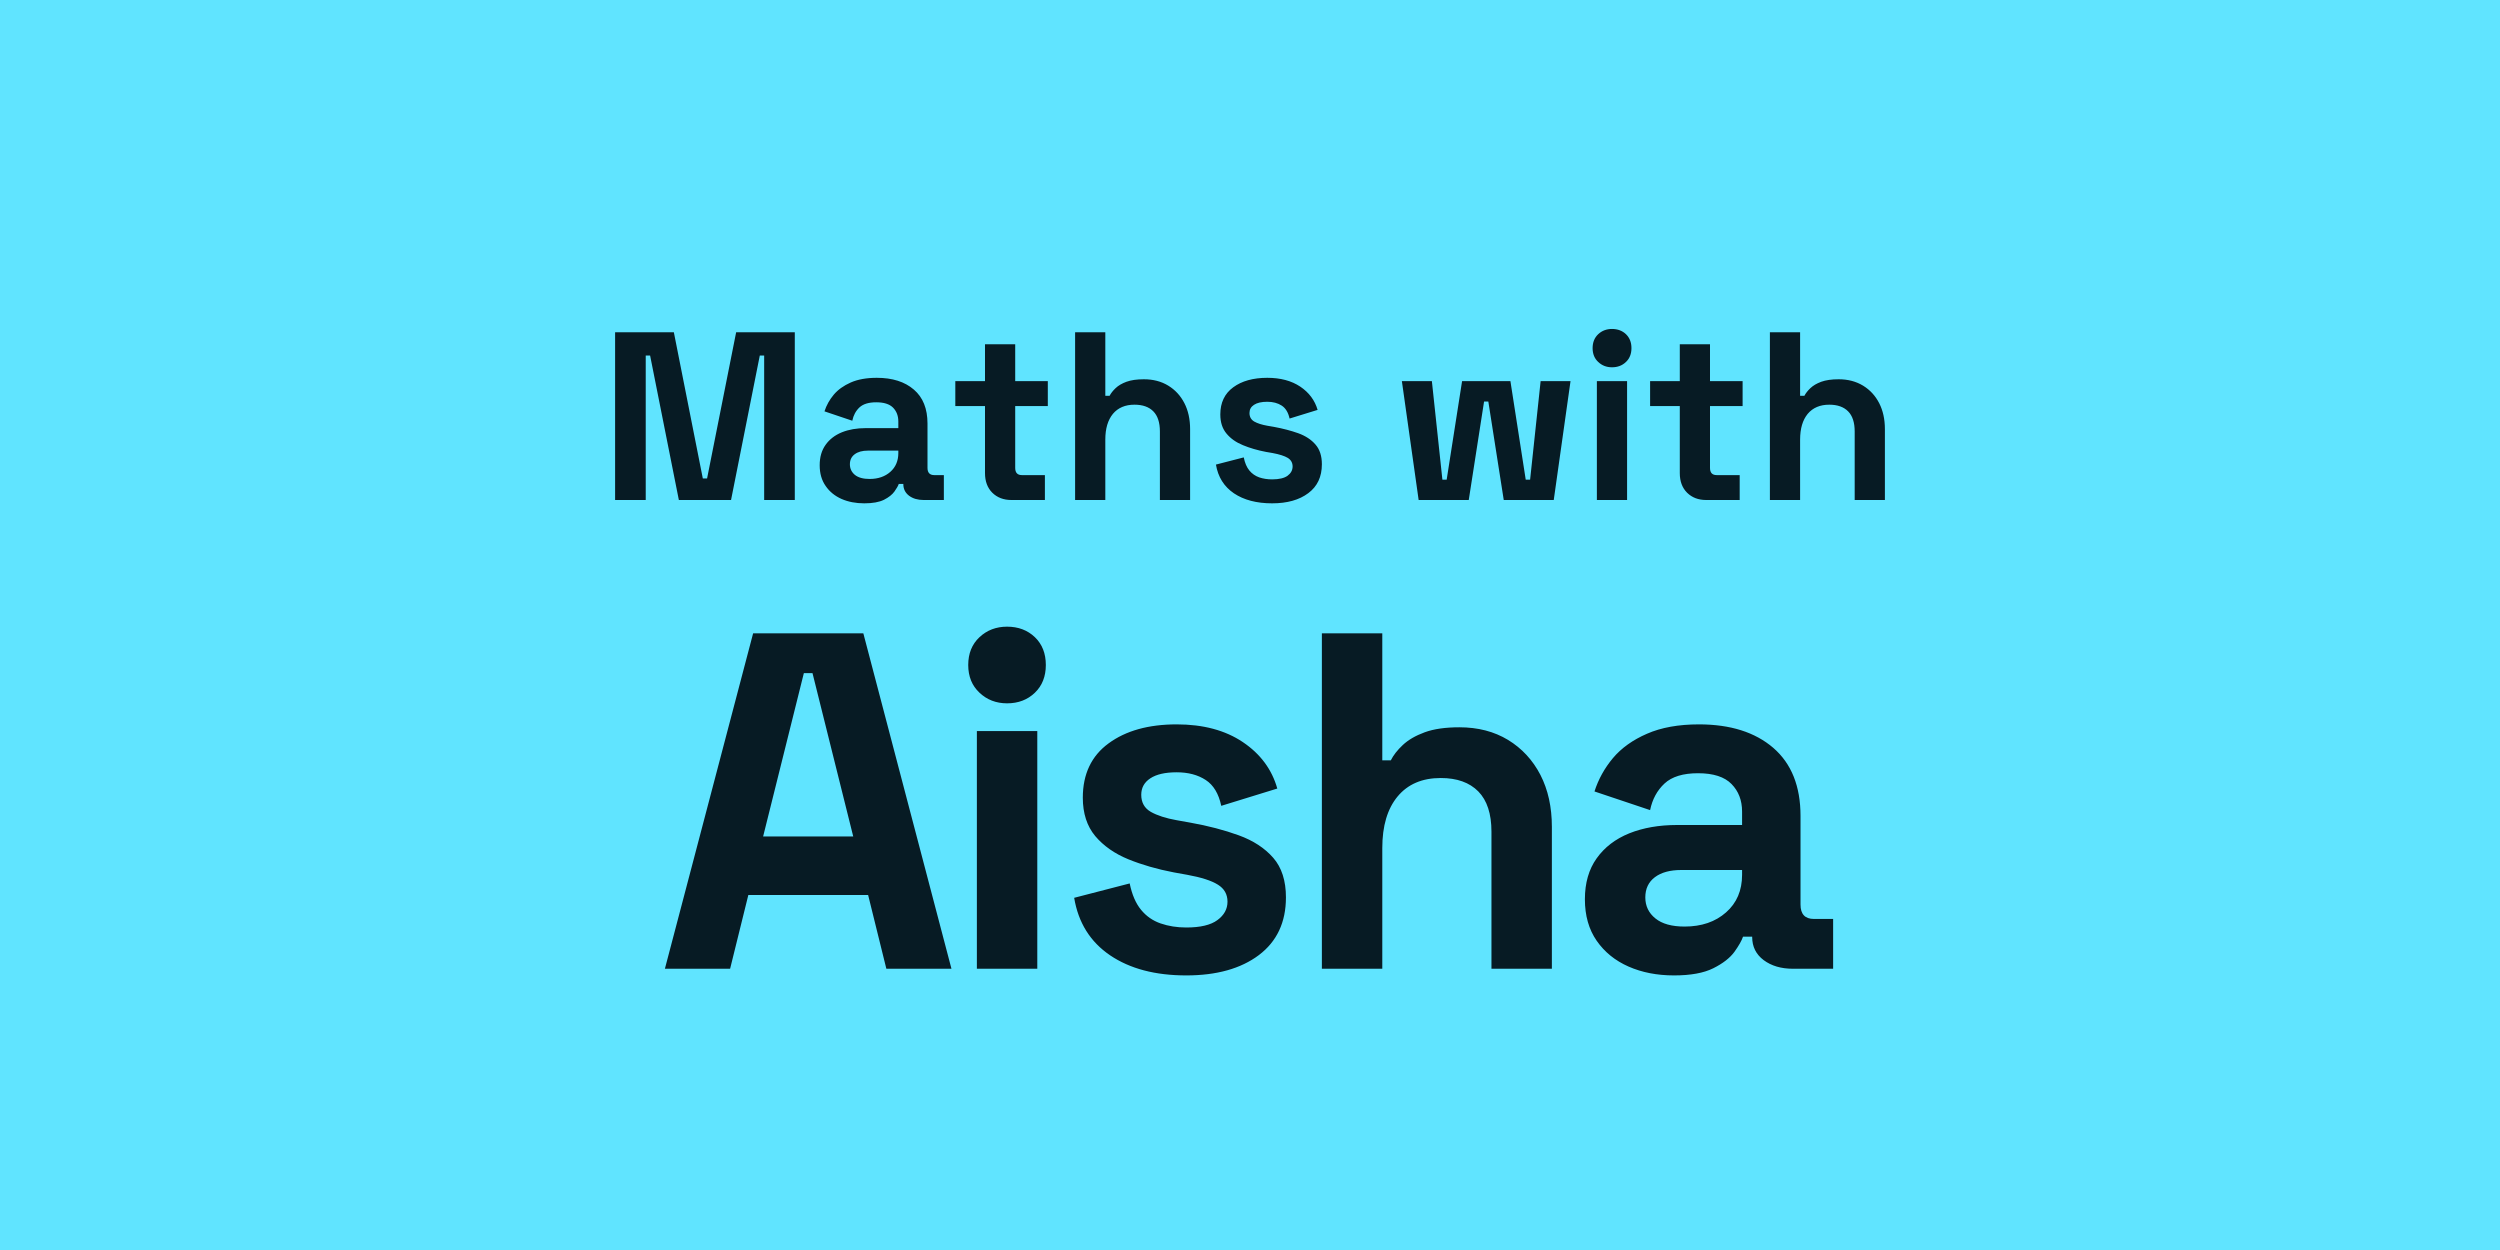
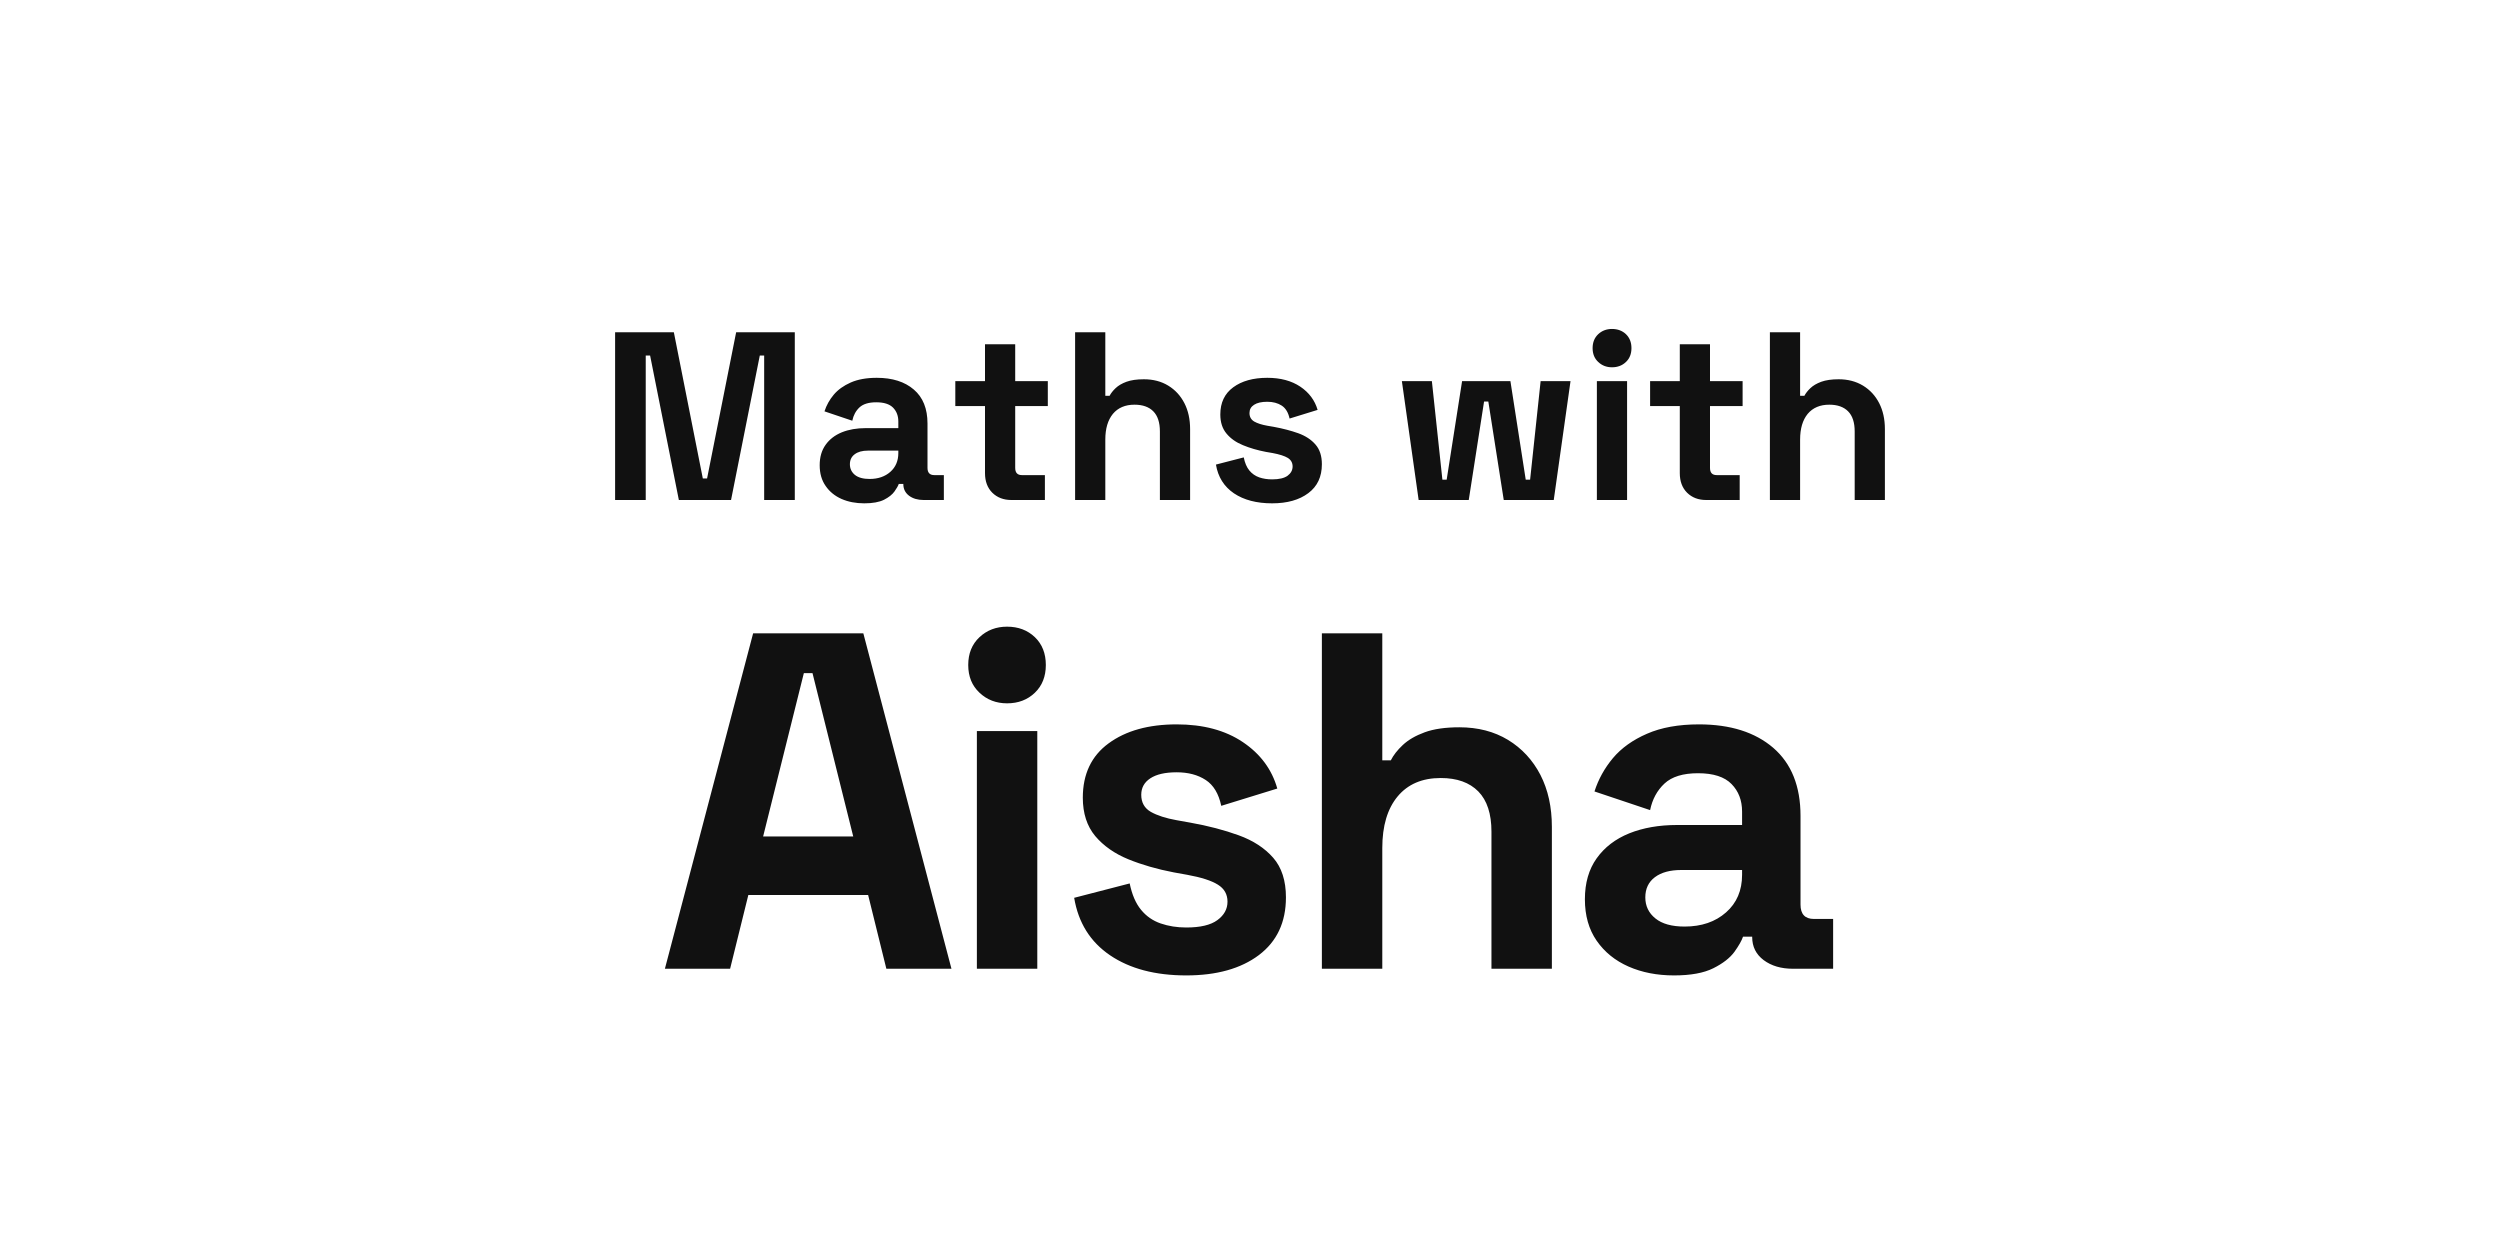
<svg xmlns="http://www.w3.org/2000/svg" width="240" height="120" viewBox="0 0 240 120">
-   <rect width="240" height="120" fill="#60e4ff" />
-   <path d="M61.99 48L59.05 48L59.05 31.90L64.69 31.90L67.47 45.93L67.88 45.93L70.67 31.90L76.30 31.90L76.30 48L73.36 48L73.36 34.13L72.94 34.13L70.18 48L65.17 48L62.41 34.13L61.99 34.13M82.97 48.32Q81.75 48.32 80.79 47.90Q79.82 47.47 79.26 46.65Q78.69 45.84 78.69 44.66Q78.69 43.49 79.26 42.70Q79.82 41.91 80.82 41.50Q81.82 41.10 83.11 41.10L86.24 41.10L86.24 40.46Q86.24 39.65 85.73 39.13Q85.22 38.62 84.12 38.62Q83.04 38.62 82.51 39.11Q81.98 39.61 81.82 40.39L79.15 39.49Q79.43 38.62 80.04 37.89Q80.65 37.17 81.67 36.72Q82.69 36.27 84.17 36.27Q86.42 36.27 87.73 37.40Q89.04 38.52 89.04 40.66L89.04 44.92Q89.04 45.61 89.69 45.61L90.61 45.61L90.61 48L88.67 48Q87.82 48 87.27 47.59Q86.72 47.17 86.72 46.48L86.72 46.46L86.28 46.46Q86.19 46.73 85.87 47.18Q85.55 47.63 84.86 47.98Q84.17 48.32 82.97 48.32M83.48 45.98Q84.70 45.98 85.47 45.30Q86.24 44.62 86.24 43.49L86.24 43.26L83.32 43.26Q82.51 43.26 82.05 43.61Q81.59 43.95 81.59 44.57Q81.59 45.19 82.07 45.59Q82.56 45.98 83.48 45.98M100.31 48L97.09 48Q95.97 48 95.26 47.30Q94.56 46.60 94.56 45.42L94.56 38.98L91.71 38.98L91.71 36.59L94.56 36.59L94.56 33.05L97.46 33.05L97.46 36.59L100.59 36.59L100.59 38.98L97.46 38.98L97.46 44.92Q97.46 45.61 98.10 45.61L100.31 45.61M106.11 48L103.21 48L103.21 31.90L106.11 31.90L106.11 38L106.52 38Q106.71 37.63 107.10 37.26Q107.49 36.89 108.14 36.65Q108.80 36.41 109.81 36.41Q111.15 36.41 112.15 37.02Q113.15 37.63 113.70 38.70Q114.25 39.77 114.25 41.19L114.25 48L111.35 48L111.35 41.42Q111.35 40.13 110.72 39.49Q110.09 38.85 108.91 38.85Q107.58 38.85 106.84 39.73Q106.11 40.62 106.11 42.20M122.12 48.32Q119.89 48.32 118.46 47.36Q117.03 46.39 116.73 44.60L119.40 43.91Q119.56 44.71 119.94 45.17Q120.32 45.63 120.89 45.83Q121.45 46.02 122.12 46.02Q123.13 46.02 123.61 45.67Q124.09 45.31 124.09 44.78Q124.09 44.25 123.63 43.96Q123.17 43.68 122.16 43.49L121.52 43.38Q120.32 43.15 119.33 42.74Q118.34 42.34 117.75 41.63Q117.15 40.92 117.15 39.79Q117.15 38.09 118.39 37.18Q119.63 36.27 121.66 36.27Q123.56 36.27 124.83 37.12Q126.09 37.97 126.49 39.35L123.80 40.18Q123.61 39.31 123.05 38.94Q122.48 38.57 121.66 38.57Q120.83 38.57 120.39 38.86Q119.95 39.14 119.95 39.65Q119.95 40.20 120.41 40.47Q120.87 40.73 121.66 40.87L122.30 40.98Q123.59 41.22 124.63 41.59Q125.68 41.97 126.29 42.68Q126.90 43.38 126.90 44.57Q126.90 46.37 125.60 47.34Q124.30 48.32 122.12 48.32M141 48L136.19 48L134.58 36.59L137.46 36.59L138.47 46.05L138.88 46.05L140.36 36.59L145 36.59L146.47 46.05L146.89 46.05L147.90 36.59L150.77 36.59L149.16 48L144.36 48L142.88 38.55L142.47 38.55M156.20 48L153.30 48L153.30 36.59L156.20 36.59L156.20 48M154.75 35.26Q153.97 35.26 153.43 34.75Q152.89 34.25 152.89 33.42Q152.89 32.59 153.43 32.08Q153.97 31.58 154.75 31.58Q155.56 31.58 156.09 32.08Q156.62 32.59 156.62 33.42Q156.62 34.25 156.09 34.75Q155.56 35.26 154.75 35.26M167.01 48L163.79 48Q162.67 48 161.96 47.30Q161.26 46.60 161.26 45.42L161.26 38.98L158.41 38.98L158.41 36.59L161.26 36.59L161.26 33.05L164.16 33.05L164.16 36.59L167.29 36.59L167.29 38.98L164.16 38.98L164.16 44.92Q164.16 45.61 164.80 45.61L167.01 45.61M172.81 48L169.91 48L169.91 31.90L172.81 31.90L172.81 38L173.22 38Q173.41 37.63 173.80 37.26Q174.19 36.89 174.84 36.65Q175.50 36.41 176.51 36.41Q177.84 36.41 178.85 37.02Q179.85 37.63 180.40 38.70Q180.95 39.77 180.95 41.19L180.95 48L178.05 48L178.05 41.42Q178.05 40.13 177.42 39.49Q176.79 38.85 175.61 38.85Q174.28 38.85 173.54 39.73Q172.81 40.62 172.81 42.20" fill="#071b24" />
-   <path d="M70.09 93L63.83 93L72.30 60.80L82.88 60.80L91.34 93L85.09 93L83.34 85.92L71.84 85.92L70.09 93M77.17 64.62L73.26 80.30L81.91 80.30L78 64.62M99.58 93L93.78 93L93.78 70.18L99.58 70.18L99.58 93M96.68 67.52Q95.11 67.52 94.03 66.50Q92.95 65.49 92.95 63.84Q92.95 62.18 94.03 61.17Q95.11 60.16 96.68 60.16Q98.29 60.16 99.35 61.17Q100.40 62.18 100.40 63.84Q100.40 65.49 99.35 66.50Q98.29 67.52 96.68 67.52M113.88 93.64Q109.42 93.64 106.57 91.71Q103.72 89.78 103.12 86.19L108.45 84.81Q108.78 86.42 109.54 87.34Q110.29 88.26 111.42 88.65Q112.55 89.04 113.88 89.04Q115.91 89.04 116.87 88.33Q117.84 87.62 117.84 86.56Q117.84 85.50 116.92 84.93Q116 84.35 113.97 83.98L112.69 83.75Q110.29 83.29 108.32 82.49Q106.34 81.68 105.14 80.26Q103.95 78.83 103.95 76.58Q103.95 73.17 106.43 71.36Q108.91 69.54 112.96 69.54Q116.78 69.54 119.31 71.24Q121.84 72.94 122.62 75.70L117.24 77.36Q116.87 75.61 115.75 74.88Q114.62 74.14 112.96 74.14Q111.31 74.14 110.43 74.72Q109.56 75.29 109.56 76.30Q109.56 77.41 110.48 77.94Q111.40 78.46 112.96 78.74L114.25 78.97Q116.83 79.43 118.92 80.19Q121.01 80.95 122.23 82.35Q123.45 83.75 123.45 86.15Q123.45 89.73 120.85 91.69Q118.25 93.64 113.88 93.64M132.70 93L126.90 93L126.90 60.80L132.70 60.80L132.70 72.99L133.52 72.99Q133.89 72.25 134.67 71.52Q135.46 70.78 136.77 70.30Q138.08 69.82 140.10 69.82Q142.77 69.82 144.77 71.03Q146.77 72.25 147.88 74.39Q148.98 76.53 148.98 79.38L148.98 93L143.18 93L143.18 79.84Q143.18 77.27 141.92 75.98Q140.65 74.69 138.31 74.69Q135.64 74.69 134.17 76.46Q132.70 78.23 132.70 81.41M160.71 93.64Q158.27 93.64 156.34 92.79Q154.41 91.94 153.28 90.31Q152.15 88.68 152.15 86.33Q152.15 83.98 153.28 82.40Q154.41 80.81 156.41 80Q158.41 79.20 160.99 79.20L167.24 79.20L167.24 77.91Q167.24 76.30 166.23 75.27Q165.22 74.23 163.01 74.23Q160.85 74.23 159.79 75.22Q158.73 76.21 158.41 77.77L153.07 75.98Q153.63 74.23 154.84 72.78Q156.06 71.33 158.11 70.44Q160.16 69.54 163.10 69.54Q167.61 69.54 170.23 71.79Q172.85 74.05 172.85 78.33L172.85 86.84Q172.85 88.22 174.14 88.22L175.98 88.22L175.98 93L172.12 93Q170.42 93 169.31 92.17Q168.21 91.34 168.21 89.96L168.21 89.92L167.33 89.92Q167.15 90.47 166.51 91.37Q165.86 92.26 164.48 92.95Q163.10 93.64 160.71 93.64M161.72 88.95Q164.16 88.95 165.70 87.59Q167.24 86.24 167.24 83.98L167.24 83.52L161.40 83.52Q159.79 83.52 158.87 84.21Q157.95 84.90 157.95 86.15Q157.95 87.39 158.92 88.17Q159.88 88.95 161.72 88.95" fill="#071b24" />
+   <rect width="240" height="120" fill="#ffffff" />
+   <path d="M61.99 48L59.05 48L59.05 31.90L64.69 31.90L67.47 45.93L67.88 45.93L70.67 31.90L76.30 31.90L76.30 48L73.36 48L73.36 34.13L72.94 34.13L70.18 48L65.17 48L62.41 34.13L61.99 34.13M82.97 48.32Q81.75 48.32 80.79 47.90Q79.82 47.47 79.26 46.65Q78.69 45.84 78.69 44.66Q78.69 43.49 79.26 42.70Q79.82 41.91 80.82 41.50Q81.82 41.10 83.11 41.10L86.24 41.10L86.24 40.46Q86.24 39.65 85.73 39.13Q85.22 38.62 84.12 38.62Q83.04 38.62 82.51 39.11Q81.98 39.61 81.82 40.39L79.15 39.49Q79.43 38.62 80.04 37.89Q80.65 37.17 81.67 36.72Q82.69 36.27 84.17 36.27Q86.42 36.27 87.73 37.40Q89.04 38.52 89.04 40.66L89.04 44.92Q89.04 45.61 89.69 45.61L90.61 45.61L90.61 48L88.67 48Q87.82 48 87.27 47.59Q86.72 47.17 86.72 46.48L86.72 46.46L86.28 46.46Q86.19 46.73 85.87 47.18Q85.55 47.63 84.86 47.98Q84.17 48.32 82.97 48.32M83.48 45.98Q84.70 45.98 85.47 45.30Q86.24 44.62 86.24 43.49L86.24 43.26L83.32 43.26Q82.51 43.26 82.05 43.61Q81.59 43.95 81.59 44.57Q81.59 45.19 82.07 45.59Q82.56 45.98 83.48 45.98M100.31 48L97.09 48Q95.97 48 95.26 47.30Q94.56 46.60 94.56 45.42L94.56 38.98L91.71 38.98L91.71 36.59L94.56 36.59L94.56 33.05L97.46 33.05L97.46 36.59L100.59 36.59L100.59 38.98L97.46 38.98L97.46 44.92Q97.46 45.61 98.10 45.61L100.31 45.61M106.11 48L103.21 48L103.21 31.90L106.11 31.90L106.11 38L106.52 38Q106.71 37.63 107.10 37.26Q107.49 36.89 108.14 36.65Q108.80 36.41 109.81 36.41Q111.15 36.41 112.15 37.02Q113.15 37.63 113.70 38.70Q114.25 39.77 114.25 41.19L114.25 48L111.35 48L111.35 41.42Q111.35 40.13 110.72 39.49Q110.09 38.85 108.91 38.85Q107.58 38.85 106.84 39.73Q106.11 40.62 106.11 42.20M122.12 48.32Q119.89 48.32 118.46 47.36Q117.03 46.39 116.73 44.60L119.40 43.91Q119.56 44.71 119.94 45.17Q120.32 45.63 120.89 45.83Q121.45 46.02 122.12 46.02Q123.13 46.02 123.61 45.67Q124.09 45.31 124.09 44.78Q124.09 44.25 123.63 43.96Q123.17 43.68 122.16 43.49L121.52 43.38Q120.32 43.15 119.33 42.74Q118.34 42.34 117.75 41.63Q117.15 40.92 117.15 39.79Q117.15 38.09 118.39 37.18Q119.63 36.27 121.66 36.27Q123.56 36.27 124.83 37.12Q126.09 37.97 126.49 39.35L123.80 40.18Q123.61 39.31 123.05 38.94Q122.48 38.57 121.66 38.57Q120.83 38.57 120.39 38.86Q119.95 39.14 119.95 39.65Q119.95 40.20 120.41 40.47Q120.87 40.73 121.66 40.87L122.30 40.98Q123.59 41.22 124.63 41.59Q125.68 41.97 126.29 42.68Q126.90 43.38 126.90 44.57Q126.90 46.37 125.60 47.34Q124.30 48.32 122.12 48.32M141 48L136.19 48L134.58 36.59L137.46 36.59L138.47 46.05L138.88 46.05L140.36 36.59L145 36.59L146.47 46.05L146.89 46.05L147.90 36.59L150.77 36.59L149.16 48L144.36 48L142.88 38.55L142.47 38.55M156.20 48L153.30 48L153.30 36.59L156.20 36.59L156.20 48M154.75 35.26Q153.97 35.26 153.43 34.75Q152.89 34.25 152.89 33.42Q152.89 32.59 153.43 32.08Q153.97 31.58 154.75 31.58Q155.56 31.58 156.09 32.08Q156.62 32.59 156.62 33.42Q156.62 34.25 156.09 34.75Q155.56 35.26 154.75 35.26M167.01 48L163.79 48Q162.67 48 161.96 47.30Q161.26 46.60 161.26 45.42L161.26 38.98L158.41 38.98L158.41 36.59L161.26 36.59L161.26 33.05L164.16 33.05L164.16 36.59L167.29 36.59L167.29 38.98L164.16 38.98L164.16 44.92Q164.16 45.61 164.80 45.61L167.01 45.61M172.81 48L169.91 48L169.91 31.90L172.81 31.90L172.81 38L173.22 38Q173.41 37.63 173.80 37.26Q174.19 36.89 174.84 36.65Q175.50 36.41 176.51 36.41Q177.84 36.41 178.85 37.02Q179.85 37.63 180.40 38.70Q180.95 39.77 180.95 41.19L180.95 48L178.05 48L178.05 41.42Q178.05 40.13 177.42 39.49Q176.79 38.85 175.61 38.85Q174.28 38.85 173.54 39.73Q172.81 40.62 172.81 42.20" fill="#111111" />
+   <path d="M70.09 93L63.83 93L72.30 60.80L82.88 60.80L91.34 93L85.09 93L83.34 85.92L71.84 85.92L70.09 93M77.17 64.62L73.26 80.30L81.91 80.30L78 64.62M99.58 93L93.78 93L93.78 70.18L99.58 70.18L99.58 93M96.68 67.52Q95.11 67.52 94.03 66.50Q92.95 65.49 92.95 63.84Q92.95 62.18 94.03 61.17Q95.11 60.16 96.68 60.16Q98.29 60.16 99.35 61.17Q100.40 62.18 100.40 63.84Q100.40 65.49 99.35 66.50Q98.29 67.52 96.68 67.52M113.88 93.64Q109.42 93.64 106.57 91.71Q103.72 89.78 103.12 86.19L108.45 84.81Q108.78 86.42 109.54 87.34Q110.29 88.26 111.42 88.65Q112.55 89.04 113.88 89.04Q115.91 89.04 116.87 88.33Q117.84 87.62 117.84 86.56Q117.84 85.50 116.92 84.93Q116 84.35 113.97 83.98L112.69 83.75Q110.29 83.29 108.32 82.49Q106.34 81.68 105.14 80.26Q103.95 78.83 103.95 76.58Q103.95 73.17 106.43 71.36Q108.91 69.54 112.96 69.54Q116.78 69.54 119.31 71.24Q121.84 72.94 122.62 75.70L117.24 77.36Q116.87 75.61 115.75 74.88Q114.62 74.14 112.96 74.14Q111.31 74.14 110.43 74.72Q109.56 75.29 109.56 76.30Q109.56 77.41 110.48 77.94Q111.40 78.46 112.96 78.74L114.25 78.97Q116.83 79.43 118.92 80.19Q121.01 80.95 122.23 82.35Q123.45 83.75 123.45 86.15Q123.45 89.73 120.85 91.69Q118.25 93.64 113.88 93.64M132.70 93L126.90 93L126.90 60.80L132.70 60.80L132.70 72.99L133.52 72.99Q133.89 72.25 134.67 71.52Q135.46 70.78 136.77 70.30Q138.08 69.82 140.10 69.82Q142.77 69.82 144.77 71.03Q146.77 72.25 147.88 74.39Q148.98 76.53 148.98 79.38L148.98 93L143.18 93L143.18 79.84Q143.18 77.27 141.92 75.98Q140.65 74.69 138.31 74.69Q135.64 74.69 134.17 76.46Q132.70 78.23 132.70 81.41M160.71 93.64Q158.27 93.64 156.34 92.79Q154.41 91.94 153.28 90.31Q152.15 88.68 152.15 86.33Q152.15 83.98 153.28 82.40Q154.41 80.81 156.41 80Q158.41 79.20 160.99 79.20L167.24 79.20L167.24 77.91Q167.24 76.30 166.23 75.27Q165.22 74.23 163.01 74.23Q160.85 74.23 159.79 75.22Q158.73 76.21 158.41 77.77L153.07 75.98Q153.63 74.23 154.84 72.78Q156.06 71.33 158.11 70.44Q160.16 69.54 163.10 69.54Q167.61 69.54 170.23 71.79Q172.85 74.05 172.85 78.33L172.85 86.84Q172.85 88.22 174.14 88.22L175.98 88.22L175.98 93L172.12 93Q170.42 93 169.31 92.17Q168.21 91.34 168.21 89.96L168.21 89.92L167.33 89.92Q167.15 90.47 166.51 91.37Q165.86 92.26 164.48 92.95Q163.10 93.64 160.71 93.64M161.72 88.95Q164.16 88.95 165.70 87.59Q167.24 86.24 167.24 83.98L167.24 83.52L161.40 83.52Q159.79 83.52 158.87 84.21Q157.95 84.90 157.95 86.15Q157.95 87.39 158.92 88.17Q159.88 88.95 161.72 88.95" fill="#111111" />
</svg>
